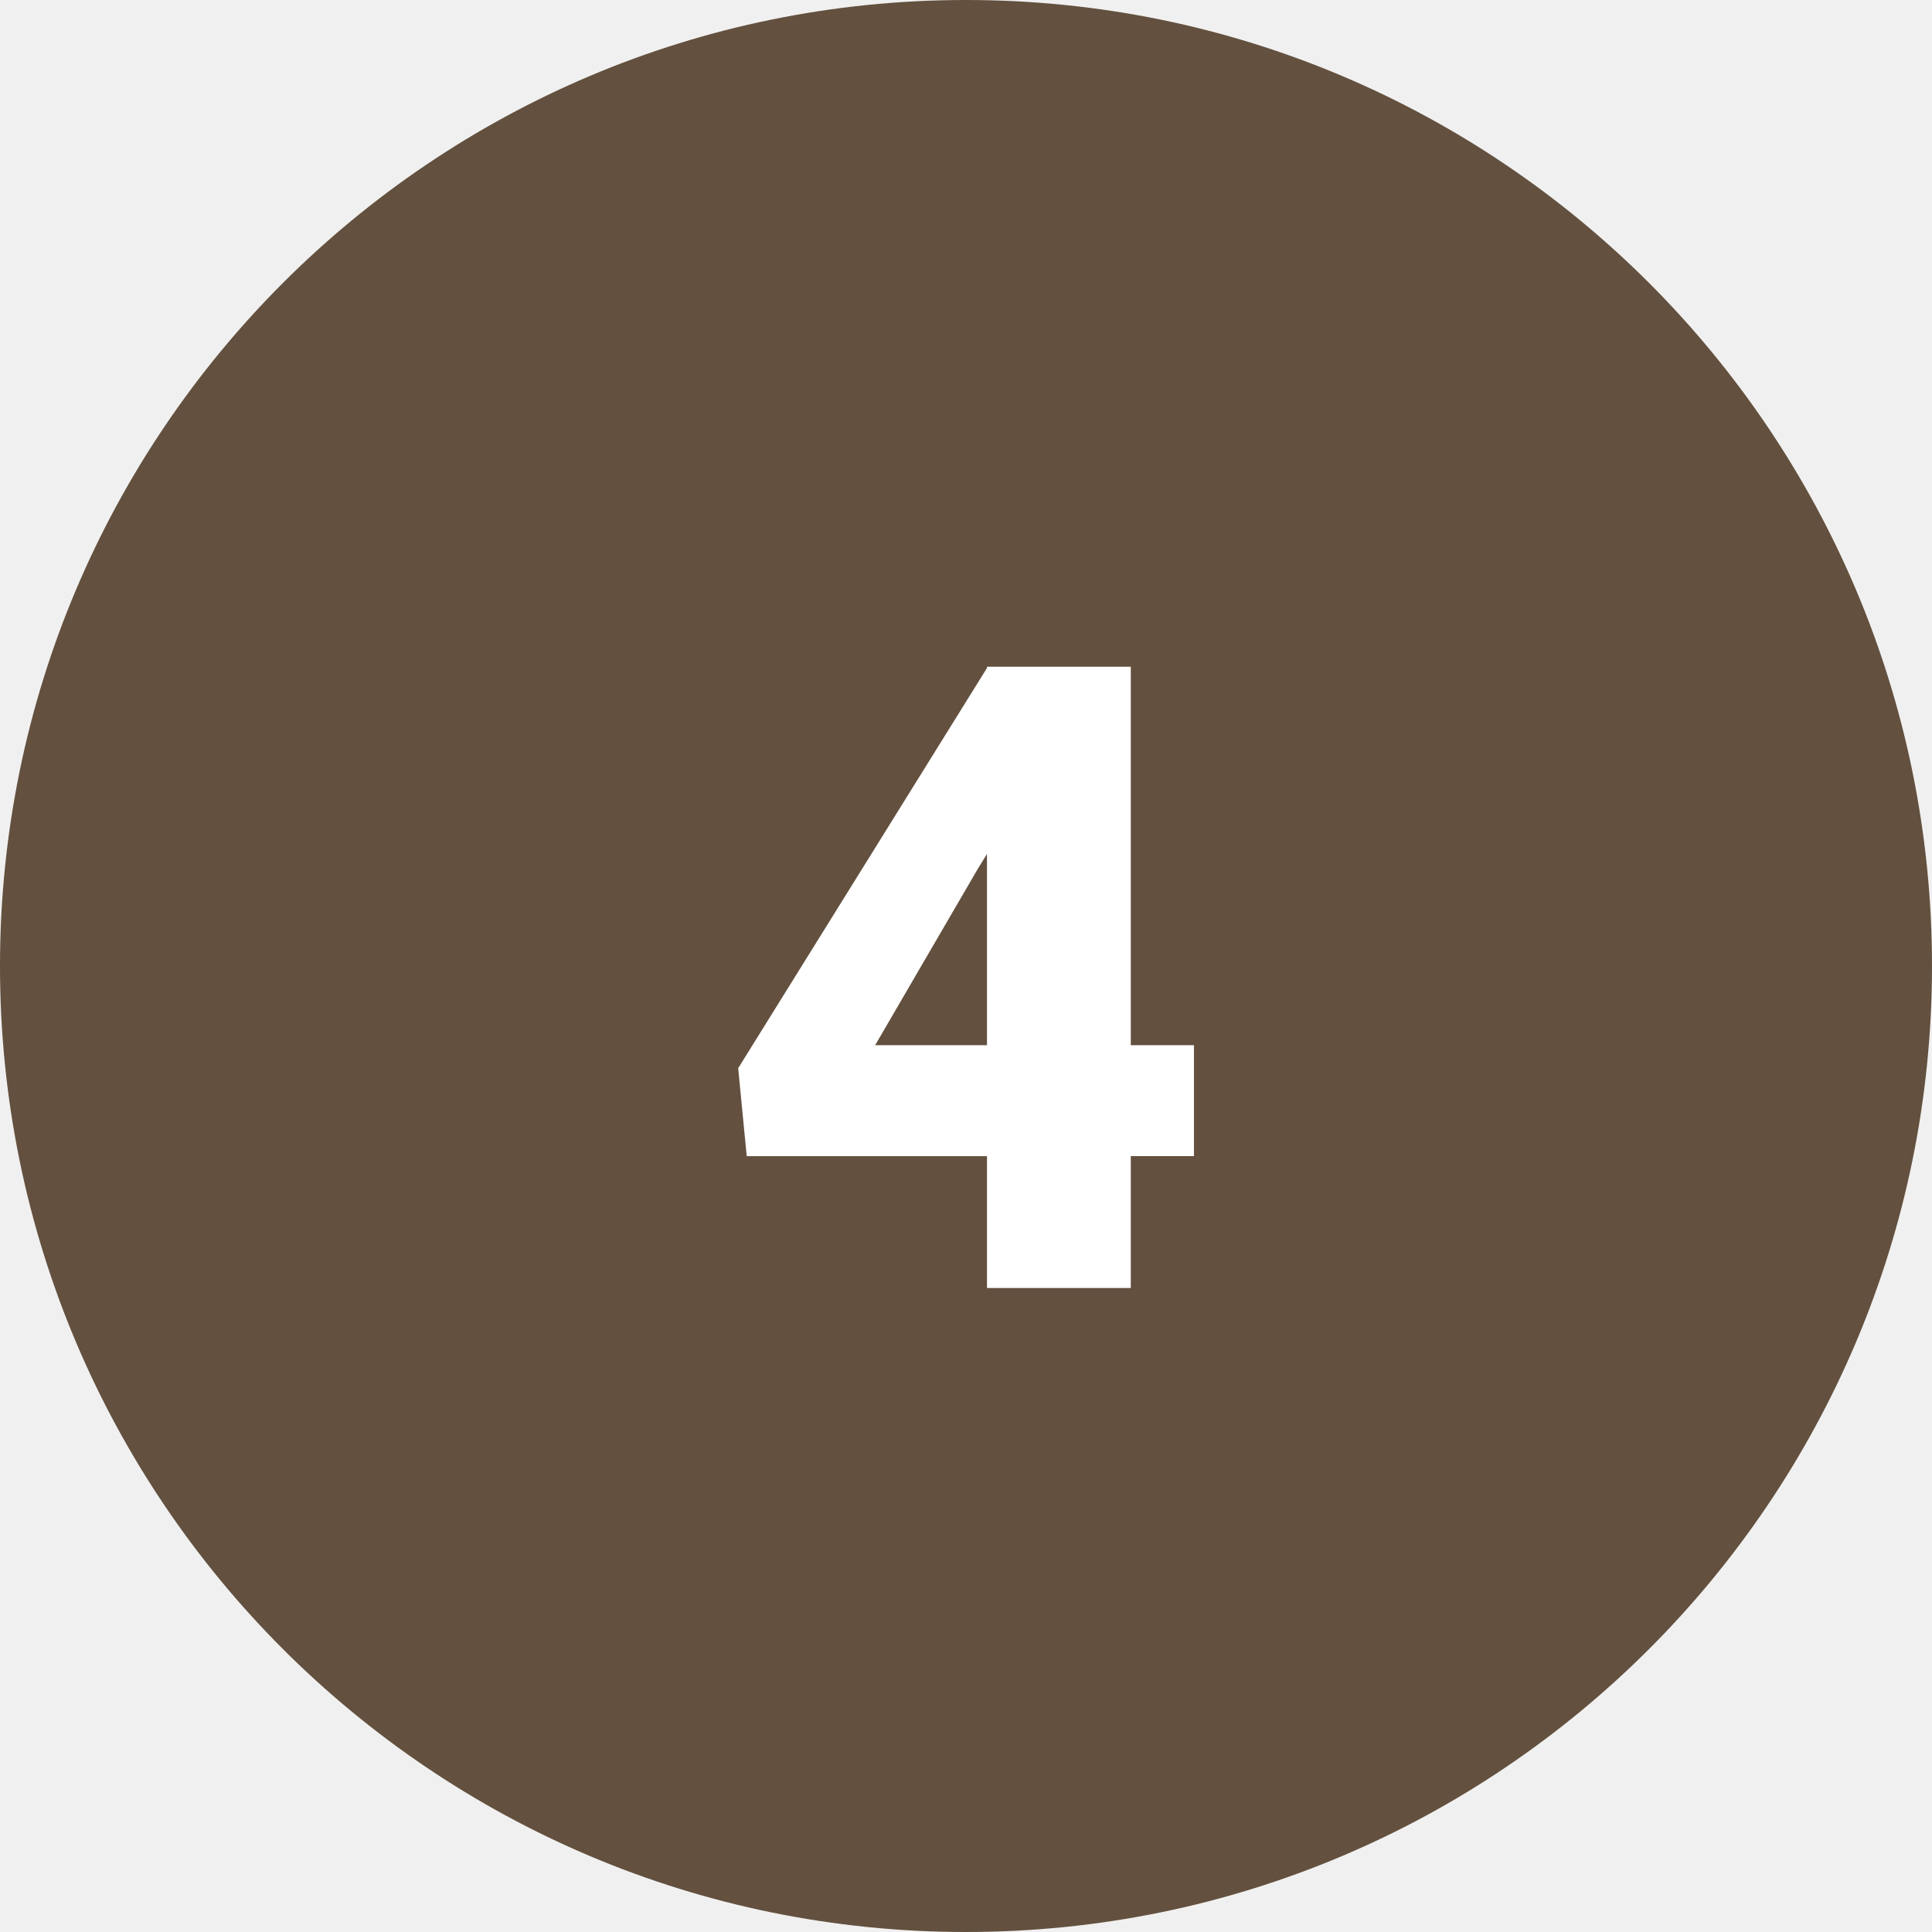
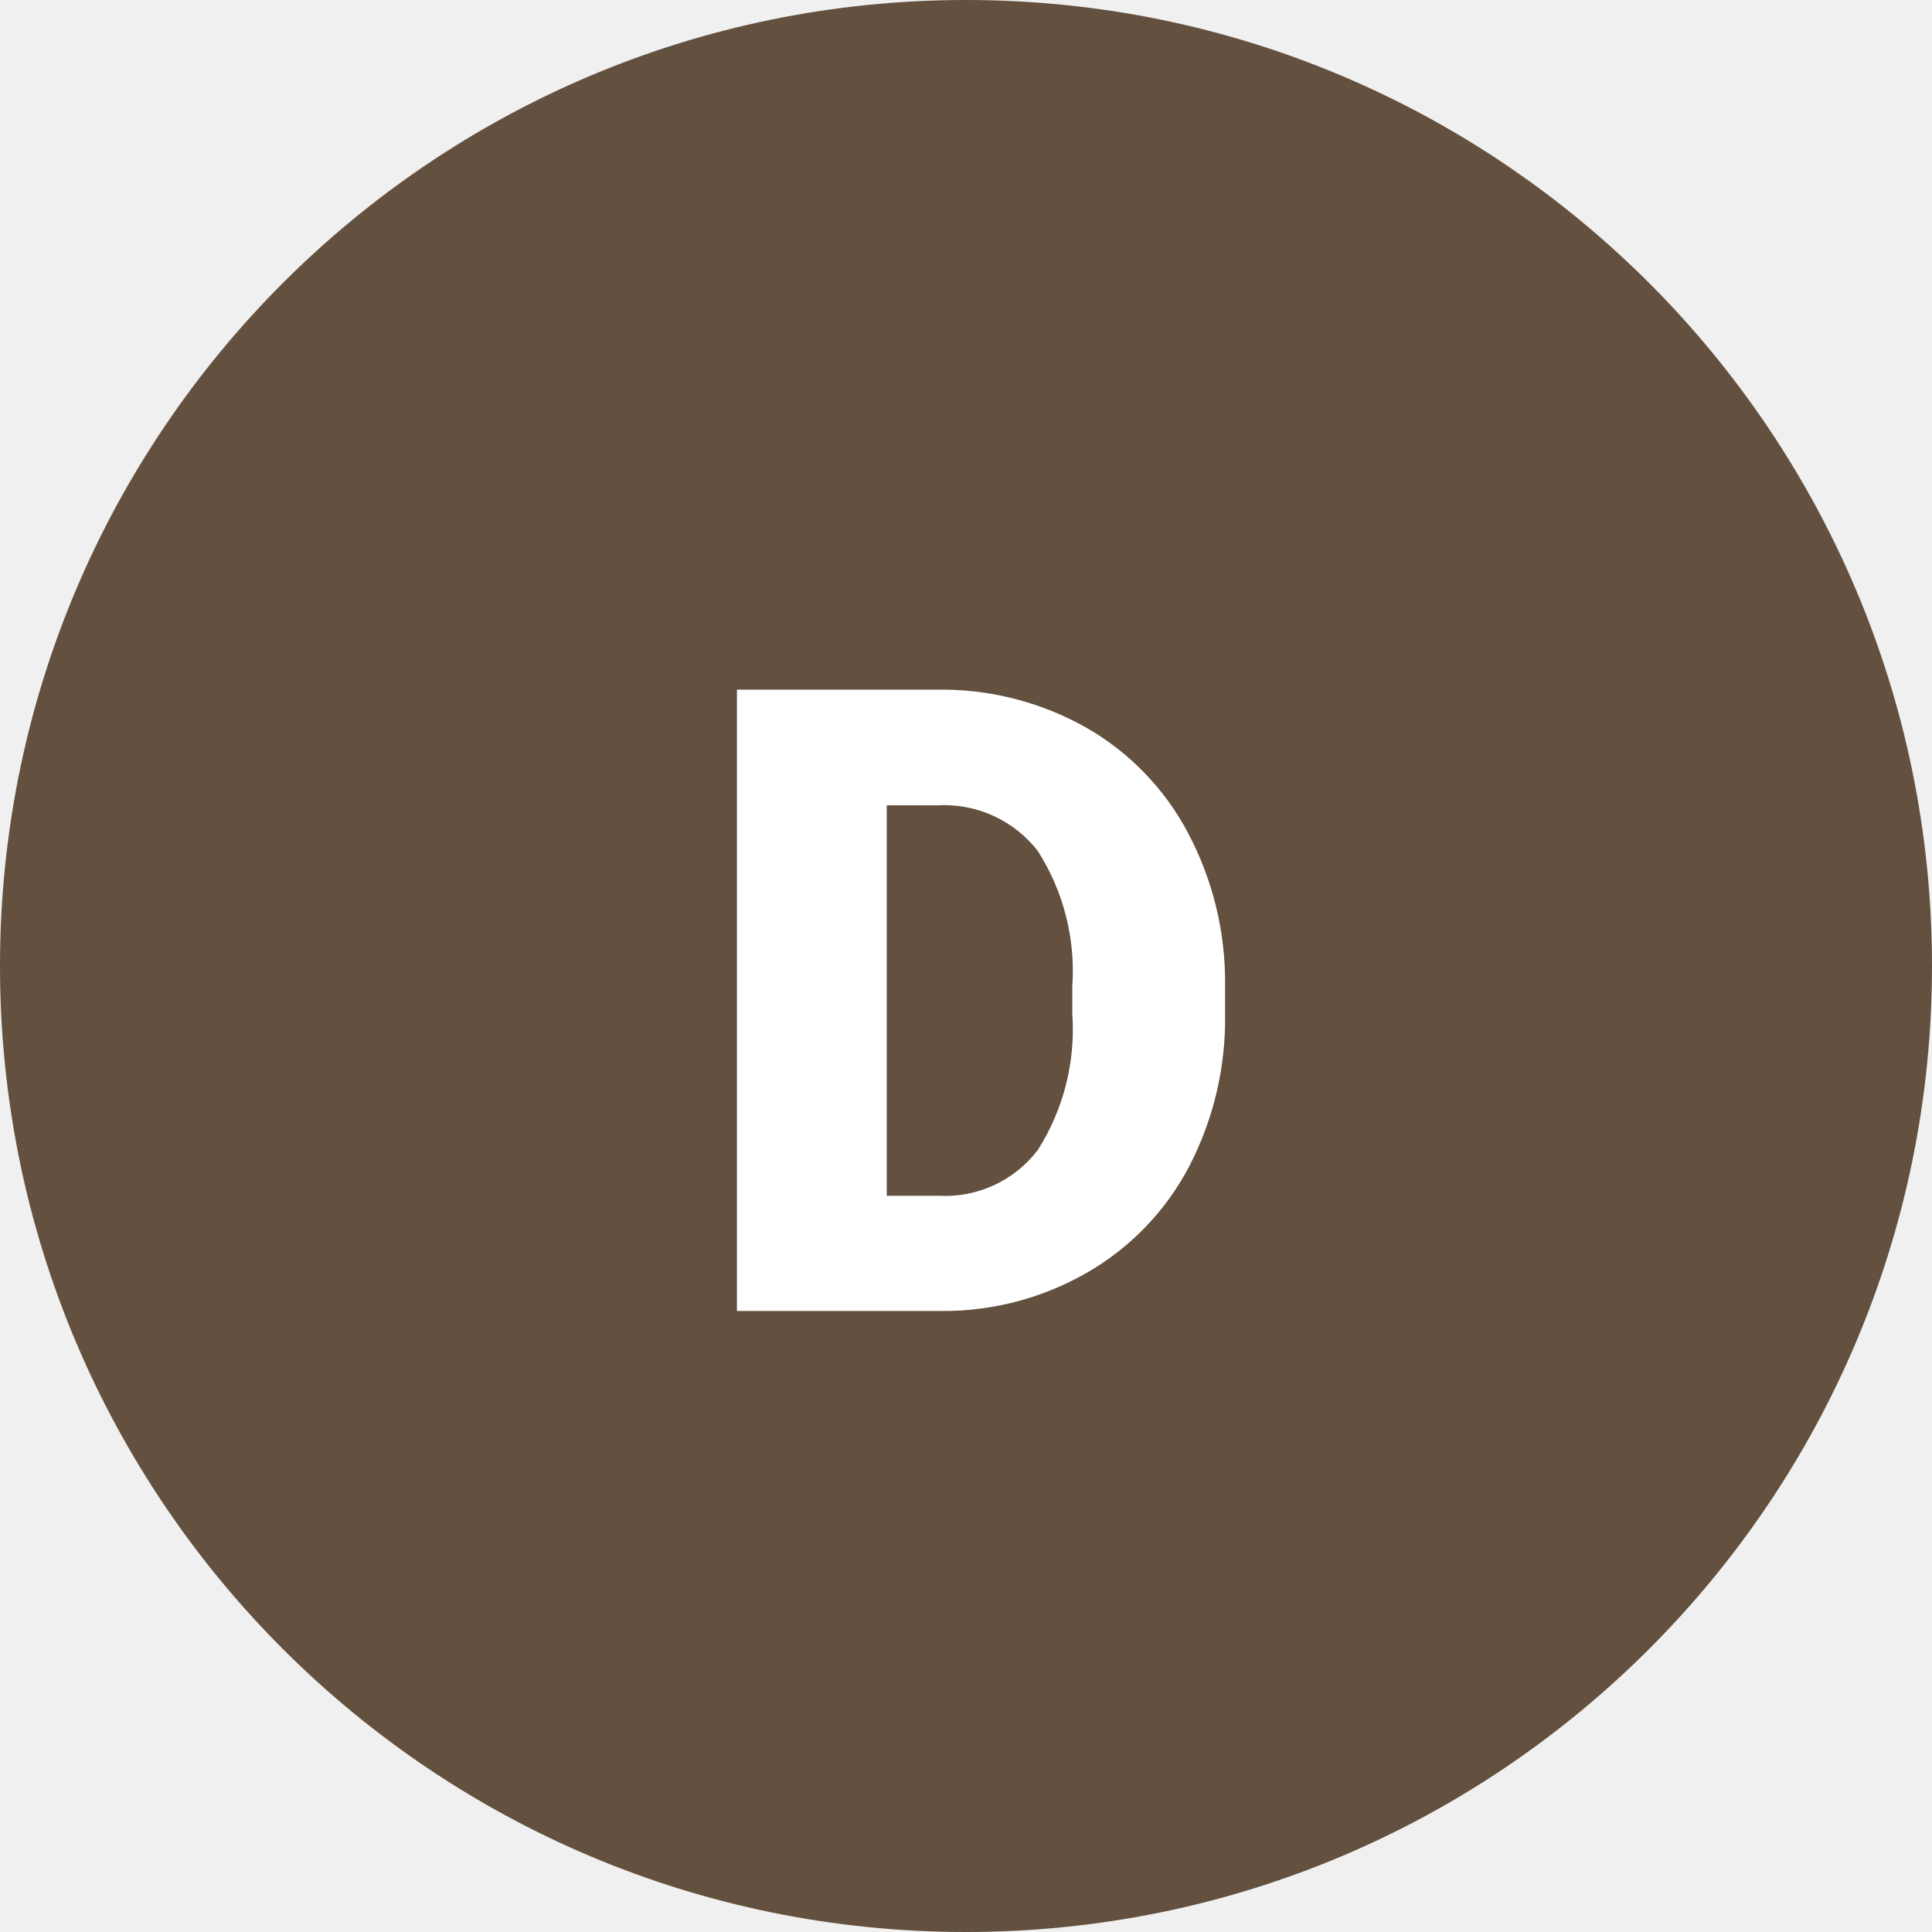
<svg xmlns="http://www.w3.org/2000/svg" width="84" height="84" viewBox="0 0 84 84">
-   <g id="Grupo_1204659" data-name="Grupo 1204659" transform="translate(-180 -7232)">
-     <path id="Trazado_1262450" data-name="Trazado 1262450" d="M42,0A42,42,0,1,1,0,42,42,42,0,0,1,42,0Z" transform="translate(180 7232)" fill="#63503e" />
-     <path id="Trazado_1262455" data-name="Trazado 1262455" d="M18.165-10.558h2.746v4.824H18.165V0H11.912V-5.733H1.466L1.095-9.556l10.817-17.4v-.056h6.253Zm-11.114,0h4.861V-18.87l-.39.631Z" transform="translate(211 7288)" fill="#fff" />
+   <g id="Grupo_1204658" data-name="Grupo 1204658" transform="translate(-180 -7232)">
+     <path id="Trazado_1262449" data-name="Trazado 1262449" d="M42,0A42,42,0,1,1,0,42,42,42,0,0,1,42,0Z" transform="translate(180 7232)" fill="#63503e" />
+     <path id="Trazado_1262455" data-name="Trazado 1262455" d="M2.041,0V-27.016h8.7a12.8,12.8,0,0,1,6.438,1.624,11.412,11.412,0,0,1,4.462,4.583,13.837,13.837,0,0,1,1.624,6.633v1.243A13.917,13.917,0,0,1,21.7-6.281a11.461,11.461,0,0,1-4.416,4.6A12.519,12.519,0,0,1,10.929,0ZM8.554-21.987V-5.01h2.264A5.066,5.066,0,0,0,15.122-7a9.775,9.775,0,0,0,1.5-5.928V-14.1a9.694,9.694,0,0,0-1.5-5.9,5.155,5.155,0,0,0-4.379-1.985Z" transform="translate(210 7289)" fill="#fff" />
  </g>
</svg>
